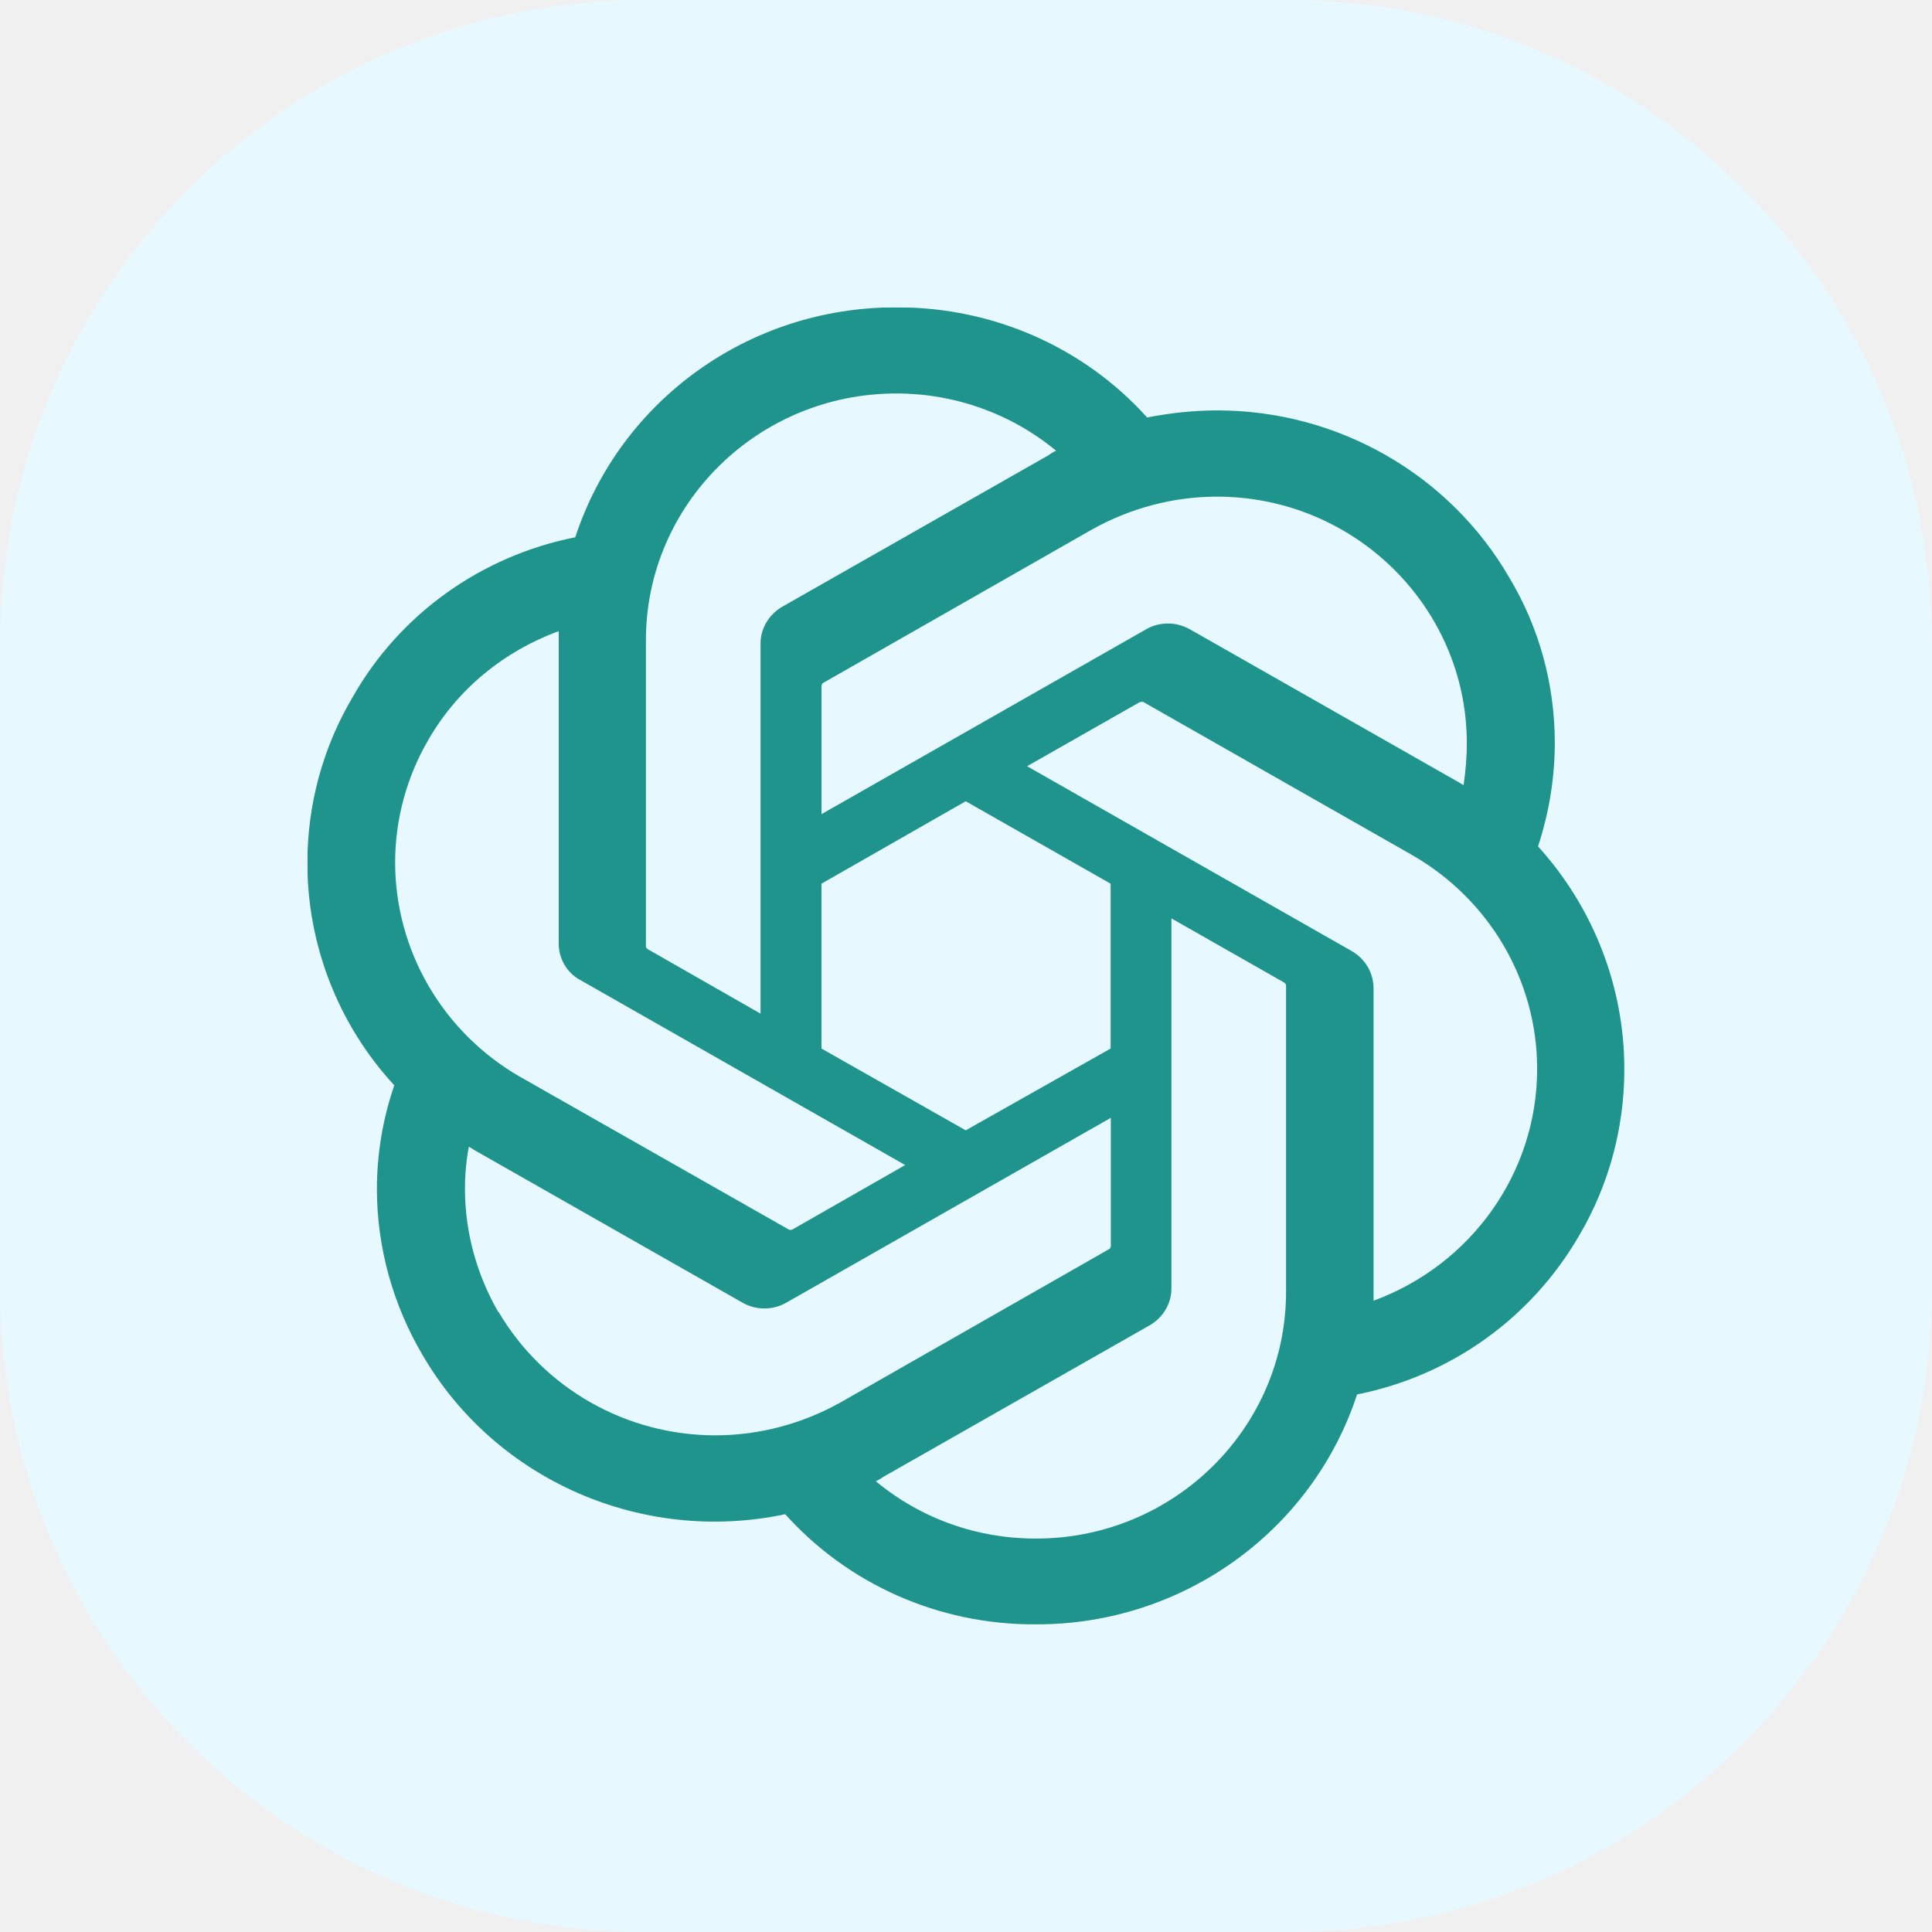
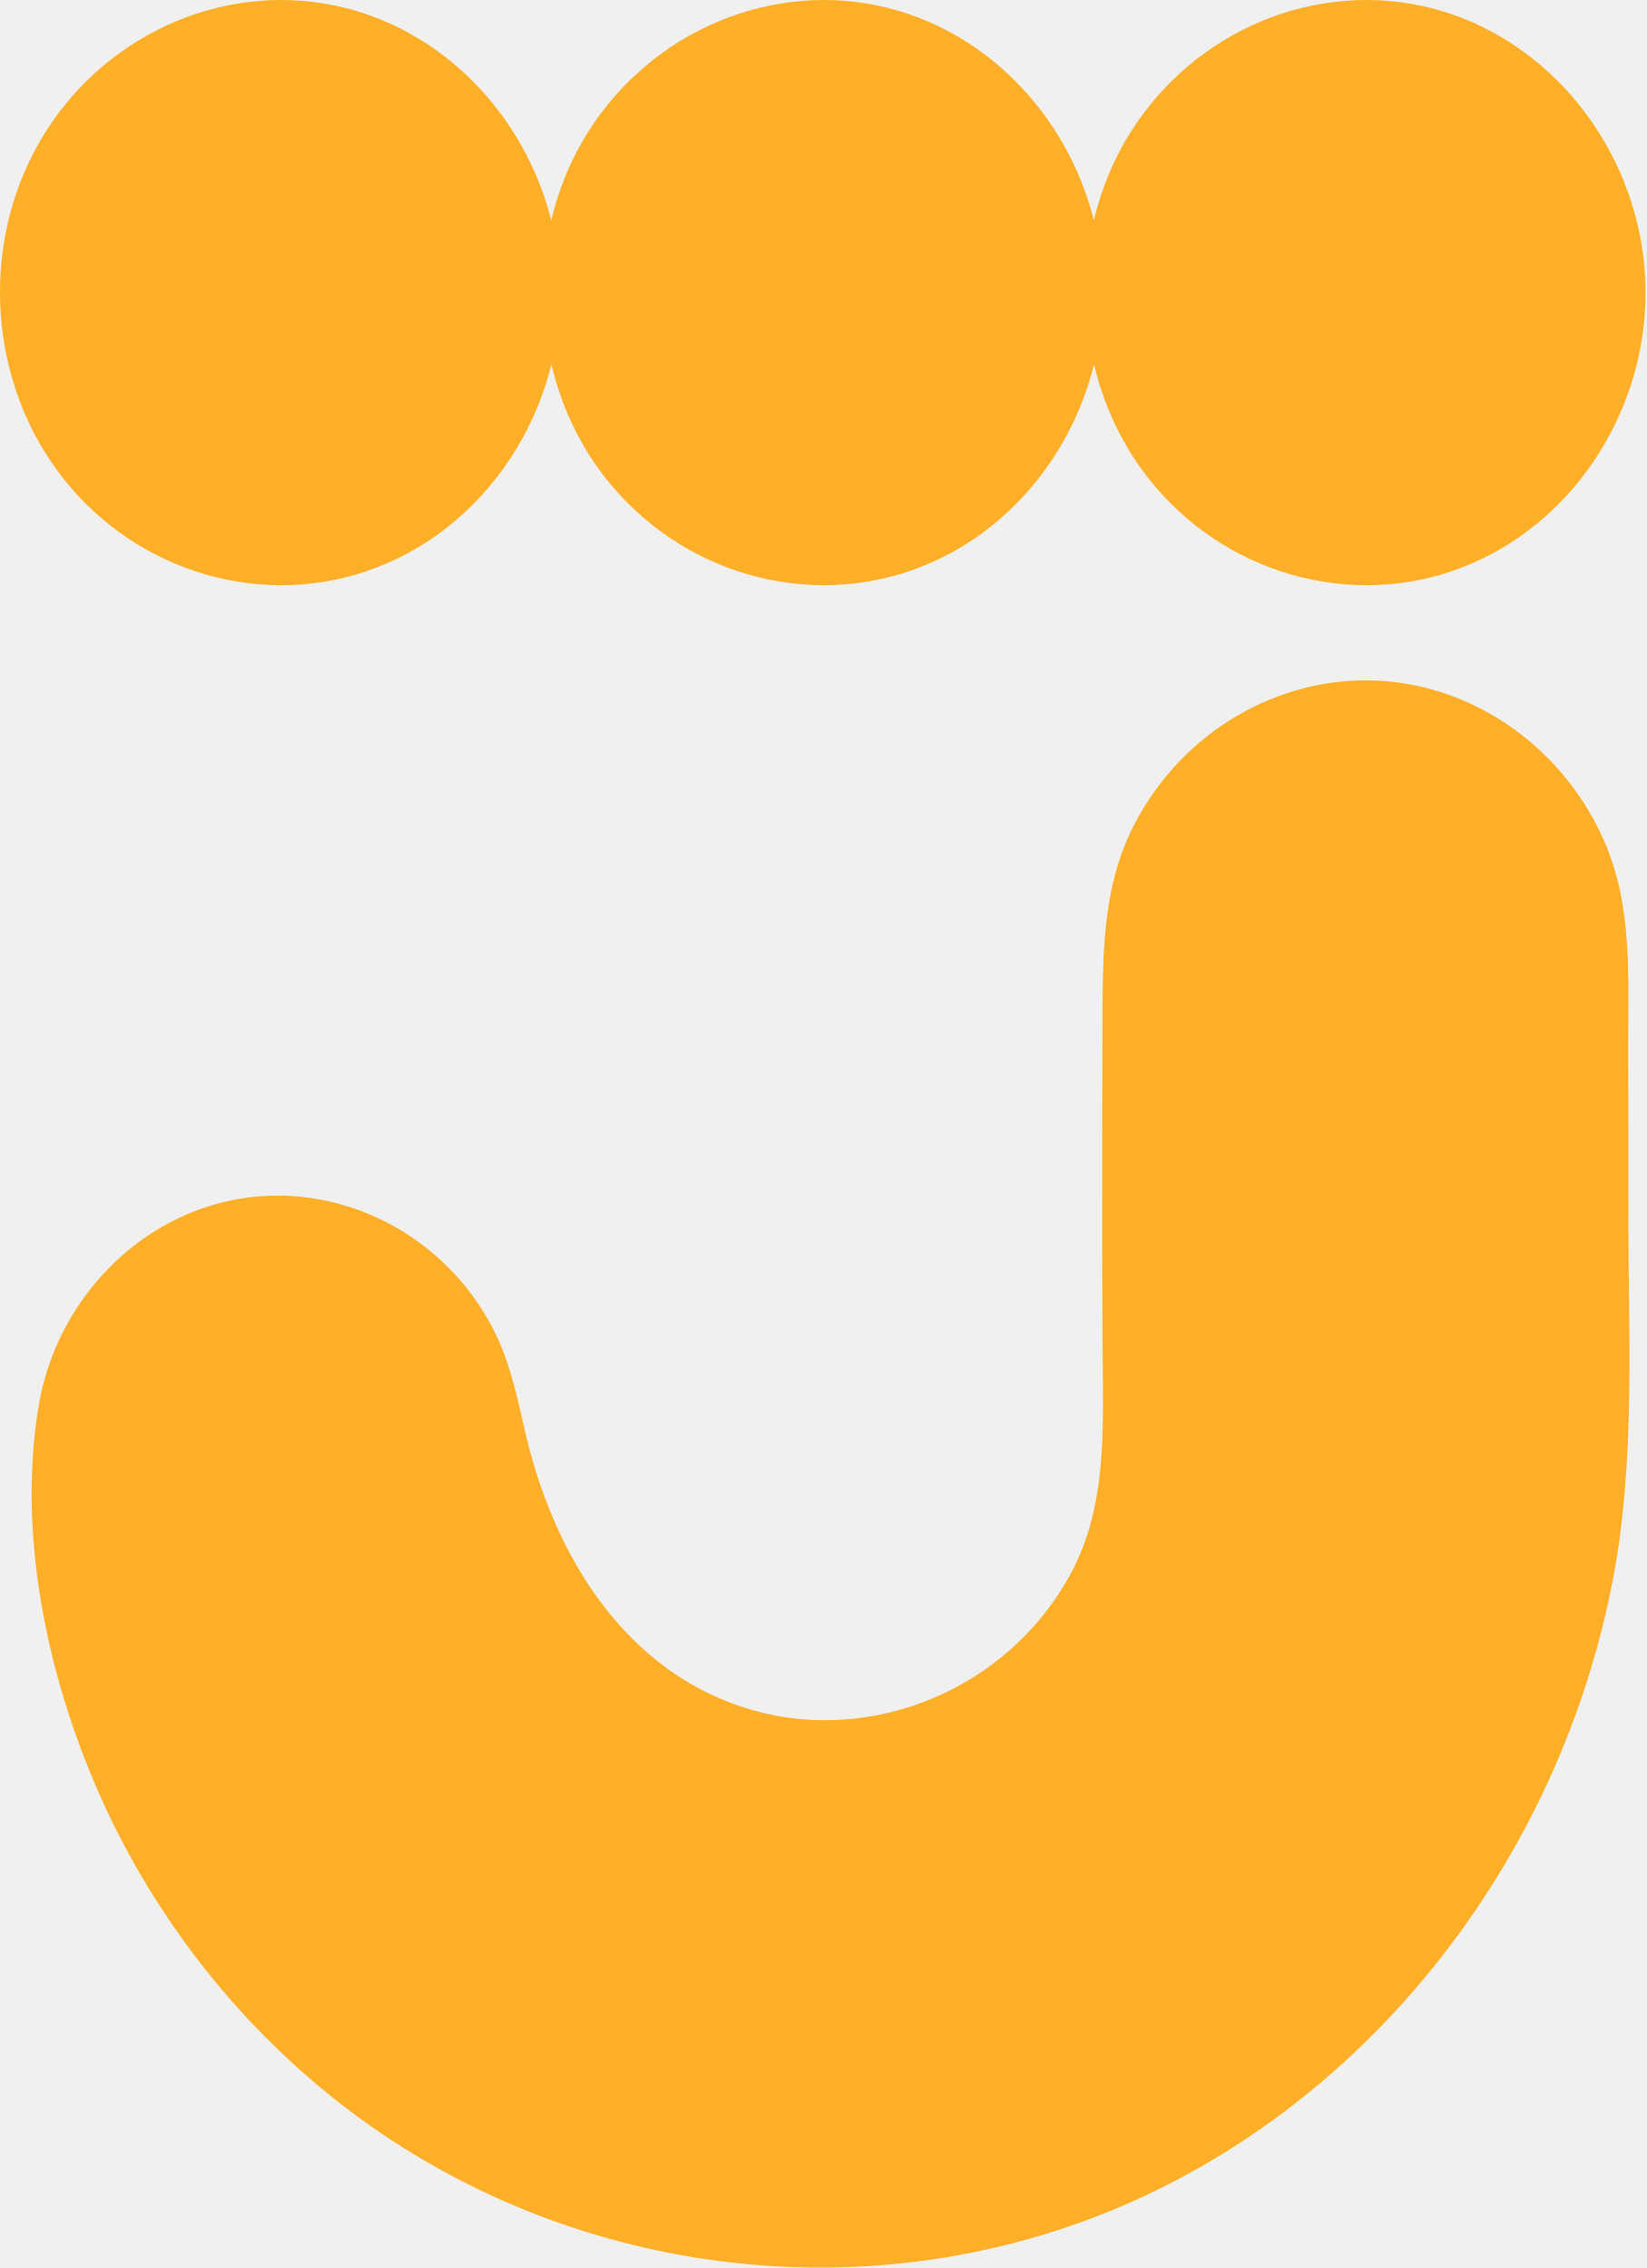
- <svg xmlns="http://www.w3.org/2000/svg" xmlns:xlink="http://www.w3.org/1999/xlink" width="30" height="30" viewBox="0 0 30 30" fill="none">
-   <defs>
-     <rect id="path_0" x="0" y="0" width="30" height="30" />
-     <rect id="path_1" x="0" y="0" width="20.455" height="20.455" />
-   </defs>
-   <g opacity="1" transform="translate(0 0)  rotate(0 15 15)">
-     <rect fill="#E7F8FF" opacity="1" transform="translate(0 0)  rotate(0 15 15)" x="0" y="0" width="30" height="30" rx="10" />
-     <mask id="bg-mask-0" fill="white">
-       <use xlink:href="#path_0" />
-     </mask>
-     <g mask="url(#bg-mask-0)">
-       <g opacity="1" transform="translate(4.772727 4.772727)  rotate(0 10.22727 10.22727)">
-         <mask id="bg-mask-1" fill="white">
-           <use xlink:href="#path_1" />
-         </mask>
-         <g mask="url(#bg-mask-1)">
-           <path id="分组 1" fill-rule="evenodd" style="fill:#1F948C" transform="translate(0 0)  rotate(0 10.22727 10.22727)" opacity="1" d="M19.11 8.37L19.11 8.37C19.28 7.85 19.37 7.31 19.37 6.76C19.37 5.86 19.13 4.97 18.66 4.19C17.73 2.59 16 1.6 14.13 1.6C13.76 1.6 13.4 1.64 13.04 1.71C12.06 0.62 10.65 0 9.17 0L9.14 0L9.13 0C6.86 0 4.86 1.44 4.16 3.57C2.7 3.86 1.44 4.76 0.71 6.04C0.24 6.83 0 7.72 0 8.63C0 9.9 0.48 11.14 1.35 12.08C1.17 12.6 1.08 13.15 1.08 13.69C1.08 14.6 1.33 15.49 1.79 16.27C2.92 18.21 5.2 19.21 7.42 18.74C8.4 19.83 9.8 20.45 11.28 20.45L11.31 20.45L11.33 20.45C13.59 20.45 15.6 19.01 16.3 16.88C17.76 16.59 19.01 15.69 19.75 14.41C20.21 13.63 20.45 12.74 20.45 11.83C20.45 10.55 19.97 9.32 19.11 8.37Z M8.947 18.158C8.907 18.188 8.867 18.208 8.827 18.228C9.527 18.808 10.397 19.118 11.307 19.118L11.317 19.118C13.457 19.118 15.197 17.398 15.197 15.288L15.197 10.528C15.197 10.508 15.177 10.488 15.157 10.478L13.417 9.488L13.417 15.238C13.417 15.468 13.287 15.688 13.077 15.808L8.947 18.158Z M8.277 17.005L12.447 14.625C12.466 14.615 12.476 14.595 12.476 14.575L12.476 14.575L12.476 12.585L7.437 15.455C7.227 15.575 6.967 15.575 6.757 15.455L2.627 13.105C2.587 13.085 2.537 13.045 2.507 13.035C2.467 13.245 2.447 13.465 2.447 13.685C2.447 14.355 2.627 15.015 2.967 15.605L2.967 15.595C3.667 16.785 4.947 17.515 6.337 17.515C7.017 17.515 7.687 17.335 8.277 17.005Z M3.903 5.168C3.903 5.128 3.903 5.068 3.903 5.028C3.053 5.338 2.333 5.928 1.883 6.708L1.883 6.708C1.543 7.288 1.363 7.948 1.363 8.618C1.363 9.988 2.103 11.258 3.303 11.948L7.473 14.318C7.493 14.328 7.513 14.328 7.533 14.318L9.283 13.318L4.243 10.448C4.033 10.338 3.903 10.118 3.903 9.878L3.903 9.878L3.903 5.168Z M17.156 8.505L12.976 6.125C12.956 6.125 12.936 6.125 12.916 6.135L11.176 7.125L16.216 9.995C16.426 10.115 16.556 10.335 16.556 10.575C16.556 10.575 16.556 10.575 16.556 10.575L16.556 15.425C18.076 14.865 19.096 13.435 19.096 11.825C19.096 10.455 18.356 9.195 17.156 8.505Z M8.014 5.829C7.994 5.839 7.984 5.859 7.984 5.879L7.984 5.879L7.984 7.869L13.024 4.999C13.124 4.939 13.244 4.909 13.364 4.909C13.484 4.909 13.594 4.939 13.704 4.999L17.834 7.349C17.874 7.369 17.914 7.399 17.954 7.419L17.954 7.419C17.984 7.209 18.004 6.989 18.004 6.769C18.004 4.659 16.264 2.939 14.124 2.939C13.444 2.939 12.774 3.119 12.184 3.449L8.014 5.829Z M9.147 1.337C6.997 1.337 5.257 3.057 5.257 5.167L5.257 9.927C5.257 9.947 5.277 9.957 5.287 9.967L7.037 10.967L7.037 5.227L7.037 5.217C7.037 4.987 7.167 4.767 7.377 4.647L11.507 2.297C11.547 2.267 11.597 2.237 11.627 2.227C10.927 1.647 10.047 1.337 9.147 1.337Z M7.983 11.509L10.223 12.779L12.473 11.509L12.473 8.949L10.223 7.669L7.983 8.949L7.983 11.509Z " />
-         </g>
-       </g>
-     </g>
-   </g>
+ <svg xmlns="http://www.w3.org/2000/svg" version="1.2" viewBox="0 0 1099 1514" width="1099" height="1514">
+   <style>
+ 		.s0 { fill: #fdaf27 } 
+ 	</style>
+   <path id="Layer" class="s0" d="m947.3 3.6c-76.6-15.7-156.2 21.1-196.6 90.9-9.5 16.5-16.3 34.3-20.7 52.6-17.8-71.2-73.7-128.9-144.8-143.5-76.5-15.7-156.3 21.1-196.6 90.9-9.5 16.5-16.4 34.3-20.7 52.6-17.9-71.1-73.7-128.9-144.8-143.5-76.6-15.7-156.3 21.1-196.6 90.9-40.5 70.1-34.1 161.9 15.8 225 49.8 63.1 134.1 87.6 207.8 59.8 58.8-22 102.6-74.3 117.9-136 6.5 27.5 18.6 53.7 36.4 76.2 49.8 63.1 134.2 87.6 207.9 59.8 58.7-22 102.5-74.3 117.8-136 6.6 27.5 18.7 53.7 36.5 76.2 49.7 63.1 134.1 87.6 207.8 59.8 73.4-27.6 123.8-102.4 123.8-184-0.1-92-64.3-173.9-150.9-191.7zm-597.5 949.3c19 85.1 67.5 164.4 152.5 188.7 80.6 23 170.5-14.4 212-90.6 24.9-45.8 21.8-97.6 21.6-148.3-0.2-34.1-0.4-68.2-0.3-102.3 0-37.6 0-75.2 0.2-112.7 0.2-48.2-1.1-94.9 21.8-138.5 31.8-60.5 94.8-97.6 160.7-94.9 66.5 2.8 127.1 46.4 153.6 110.2 17.6 42.4 14.6 88.4 14.7 133.5 0.1 37.3 0.1 74.6 0.1 111.8 0 80.4 4.9 164.3-10.1 243.5-34.7 183.3-156.3 342.9-321.1 416.4-164.7 73.5-359.9 53.8-508.5-50.7-73.2-51.6-133.5-122.9-173.3-205.3-39.3-81.6-63.1-183.4-48-274.7 11.2-68 62.7-123.6 127.5-137.5 67.2-14.4 137.7 18.1 172.7 79.7 12.8 22.3 18.3 46.6 23.9 71.7z" />
</svg>
